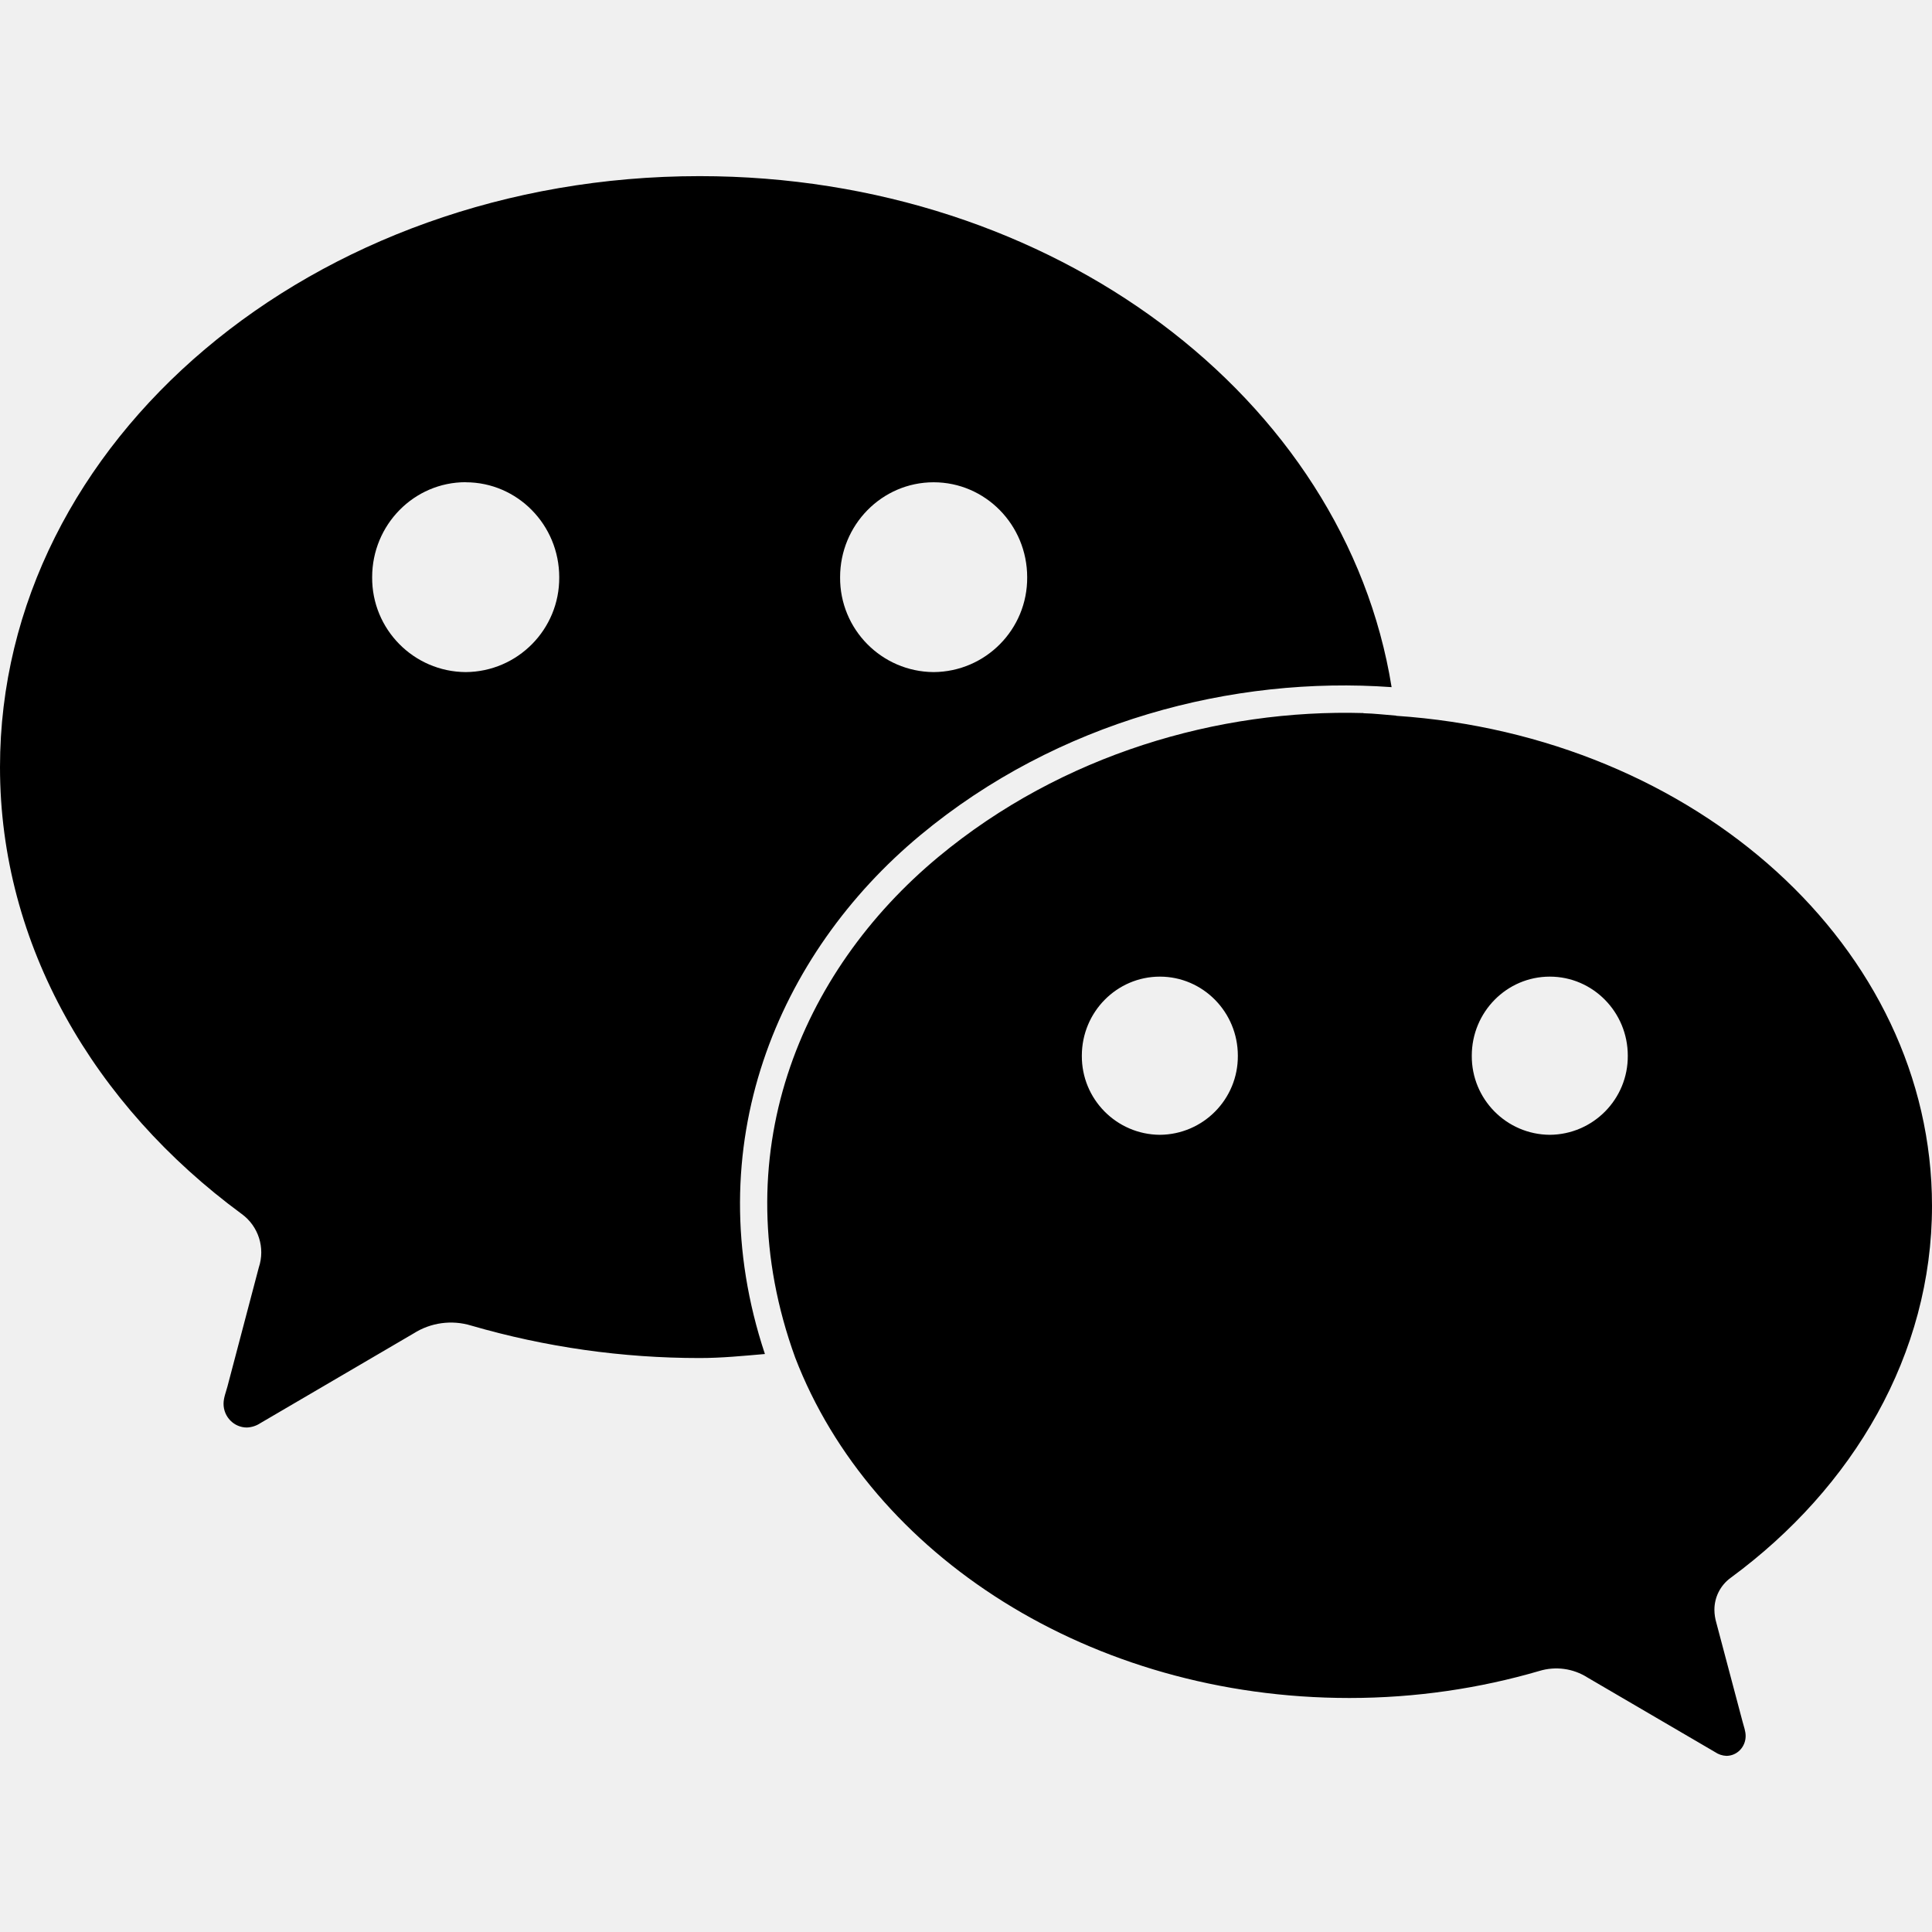
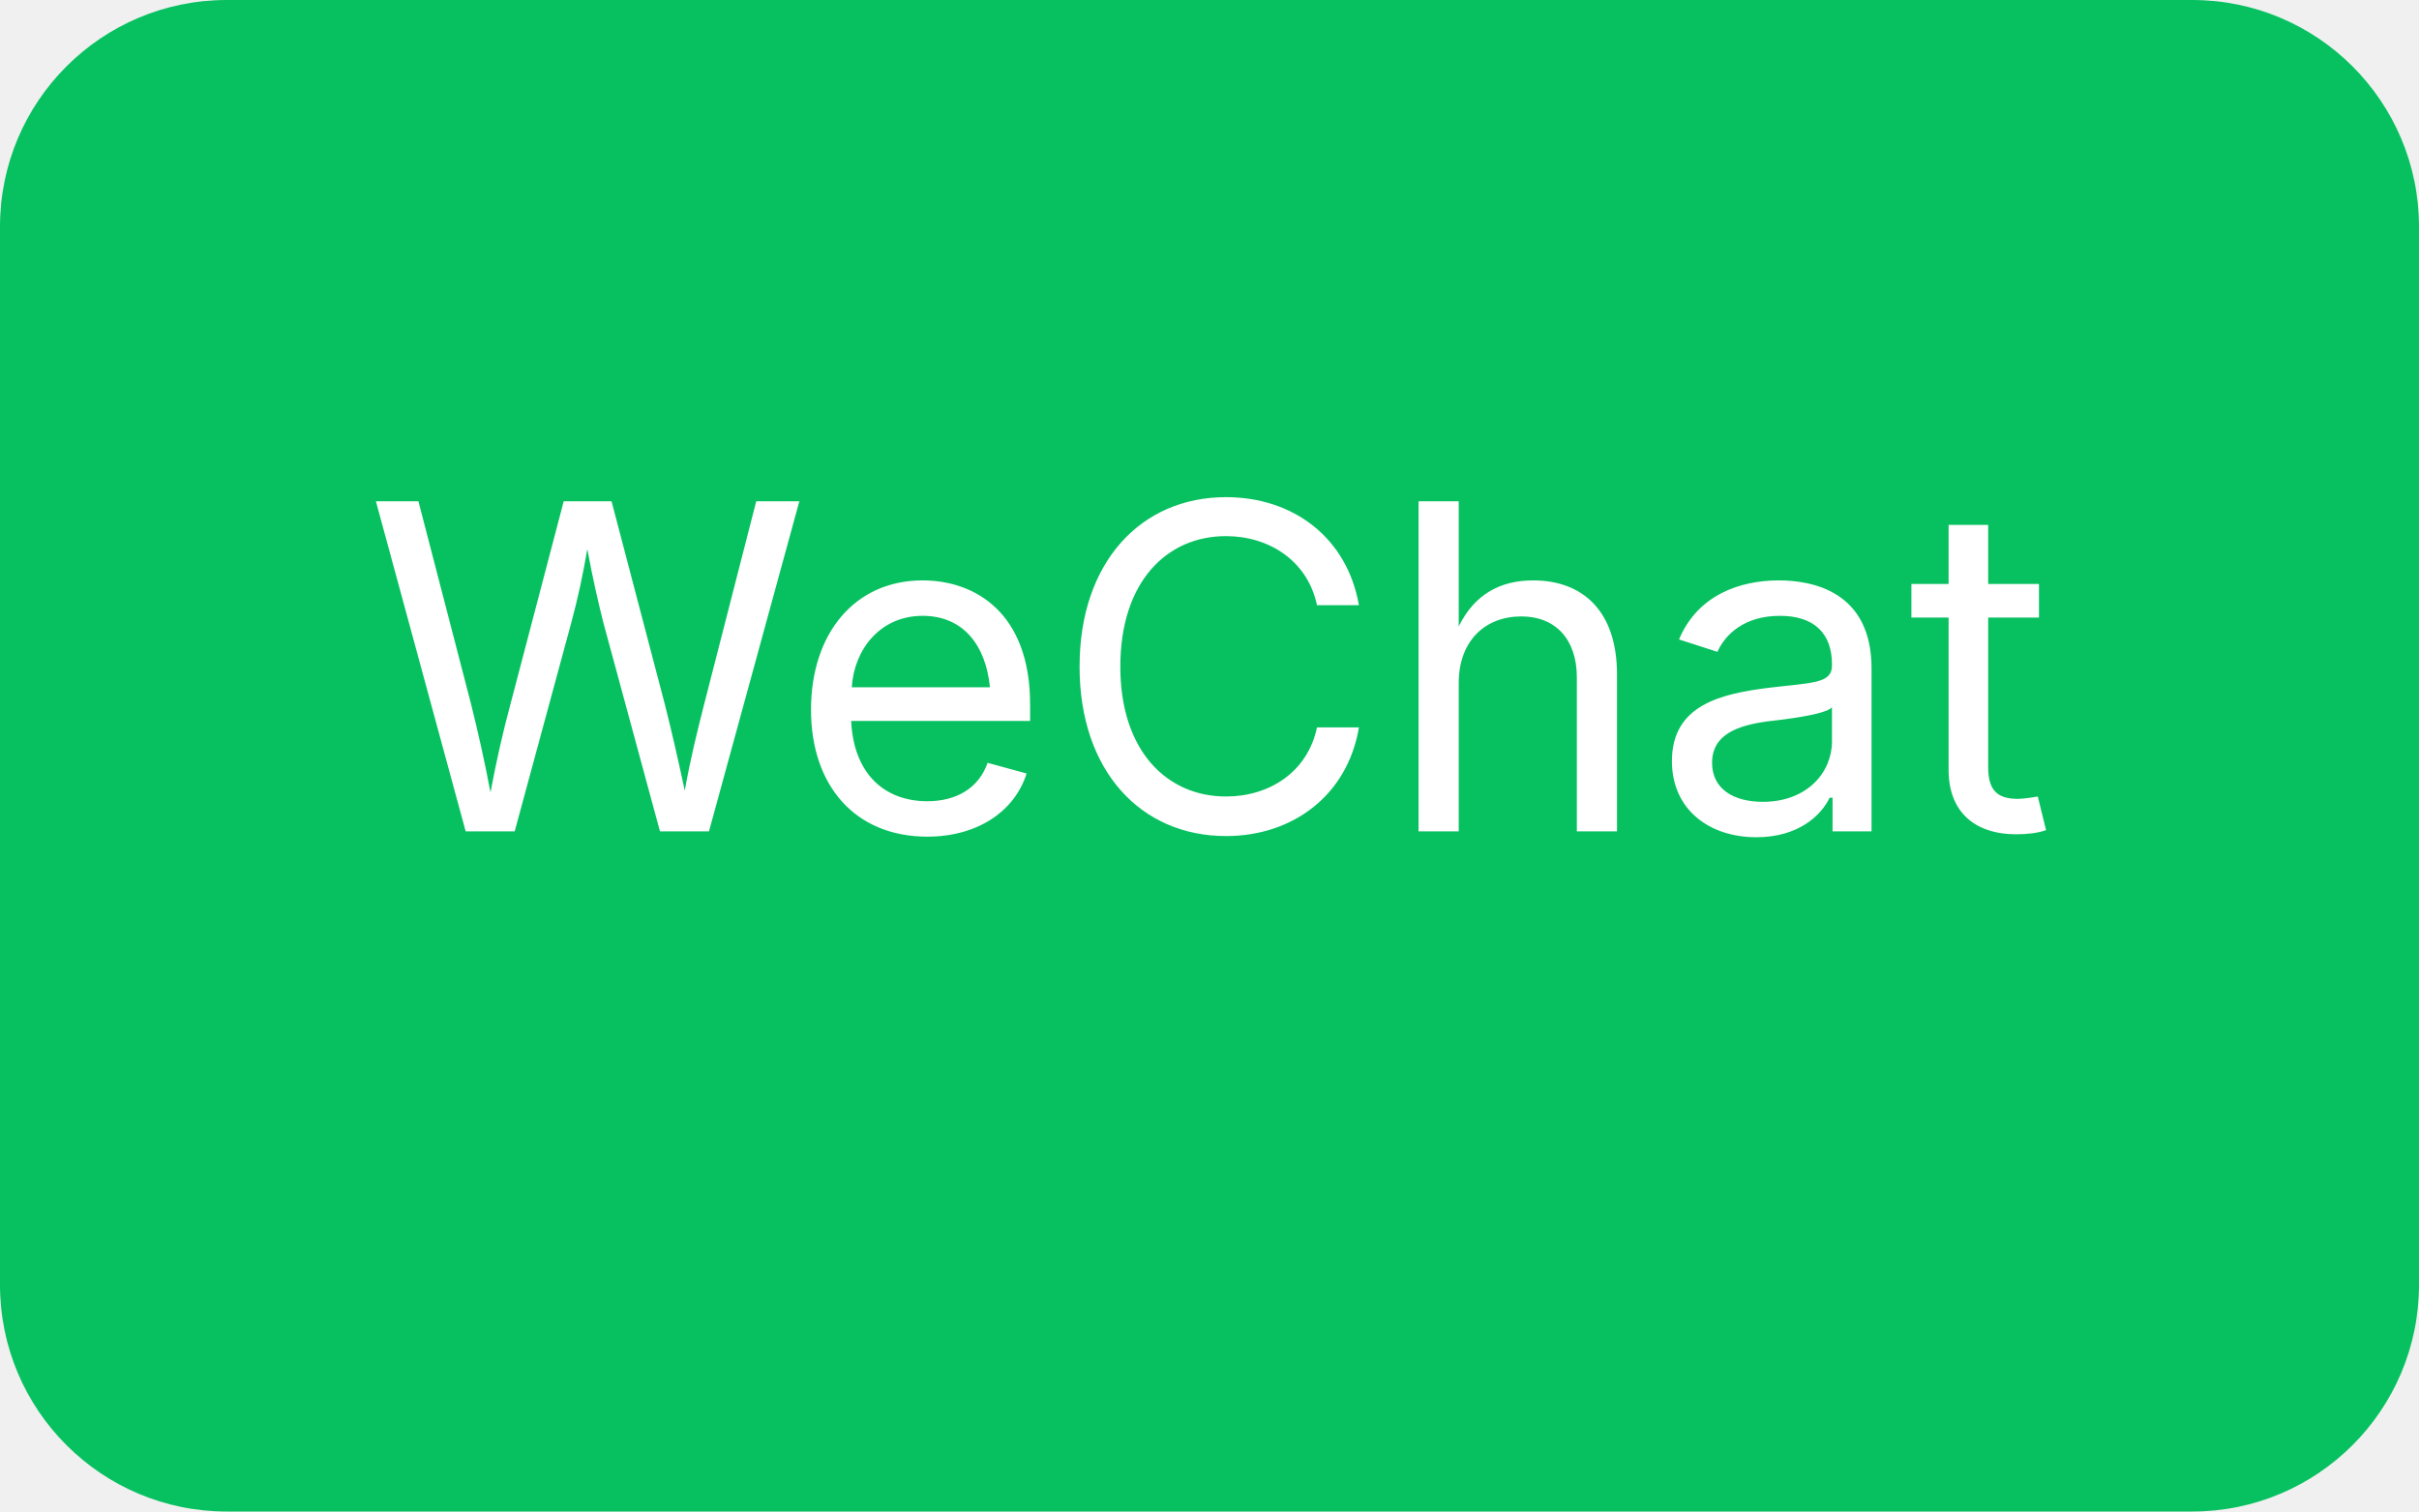
- <svg xmlns="http://www.w3.org/2000/svg" role="img" viewBox="0 0 24 24">
-   <path d="M8.691 2.188C3.891 2.188 0 5.476 0 9.53c0 2.212 1.17 4.203 3.002 5.55a.59.59 0 0 1 .213.665l-.39 1.48c-.019.07-.048.141-.048.213 0 .163.13.295.29.295a.326.326 0 0 0 .167-.054l1.903-1.114a.864.864 0 0 1 .717-.098 10.16 10.16 0 0 0 2.837.403c.276 0 .543-.027.811-.05-.857-2.578.157-4.972 1.932-6.446 1.703-1.415 3.882-1.98 5.853-1.838-.576-3.583-4.196-6.348-8.596-6.348zM5.785 5.991c.642 0 1.162.529 1.162 1.18a1.17 1.17 0 0 1-1.162 1.178A1.17 1.17 0 0 1 4.623 7.17c0-.651.52-1.18 1.162-1.18zm5.813 0c.642 0 1.162.529 1.162 1.18a1.17 1.17 0 0 1-1.162 1.178 1.17 1.17 0 0 1-1.162-1.178c0-.651.52-1.18 1.162-1.18zm5.34 2.867c-1.797-.052-3.746.512-5.28 1.786-1.72 1.428-2.687 3.72-1.78 6.22.942 2.453 3.666 4.229 6.884 4.229.826 0 1.622-.12 2.361-.336a.722.722 0 0 1 .598.082l1.584.926a.272.272 0 0 0 .14.047c.134 0 .24-.111.24-.247 0-.06-.023-.12-.038-.177l-.327-1.233a.582.582 0 0 1-.023-.156.49.49 0 0 1 .201-.398C23.024 18.48 24 16.82 24 14.98c0-3.21-2.931-5.837-6.656-6.088V8.89c-.135-.01-.27-.027-.407-.03zm-2.53 3.274c.535 0 .969.44.969.982a.976.976 0 0 1-.969.983.976.976 0 0 1-.969-.983c0-.542.434-.982.97-.982zm4.844 0c.535 0 .969.44.969.982a.976.976 0 0 1-.969.983.976.976 0 0 1-.969-.983c0-.542.434-.982.969-.982z" />
+ <svg xmlns="http://www.w3.org/2000/svg" width="64" height="40" viewBox="0 0 64 40" role="img" aria-label="WeChat">
+   <rect width="64" height="40" rx="6" fill="#07C160" />
+   <text x="50%" y="55%" font-family="Inter,Arial" font-size="12" fill="#fff" text-anchor="middle">WeChat</text>
</svg>
